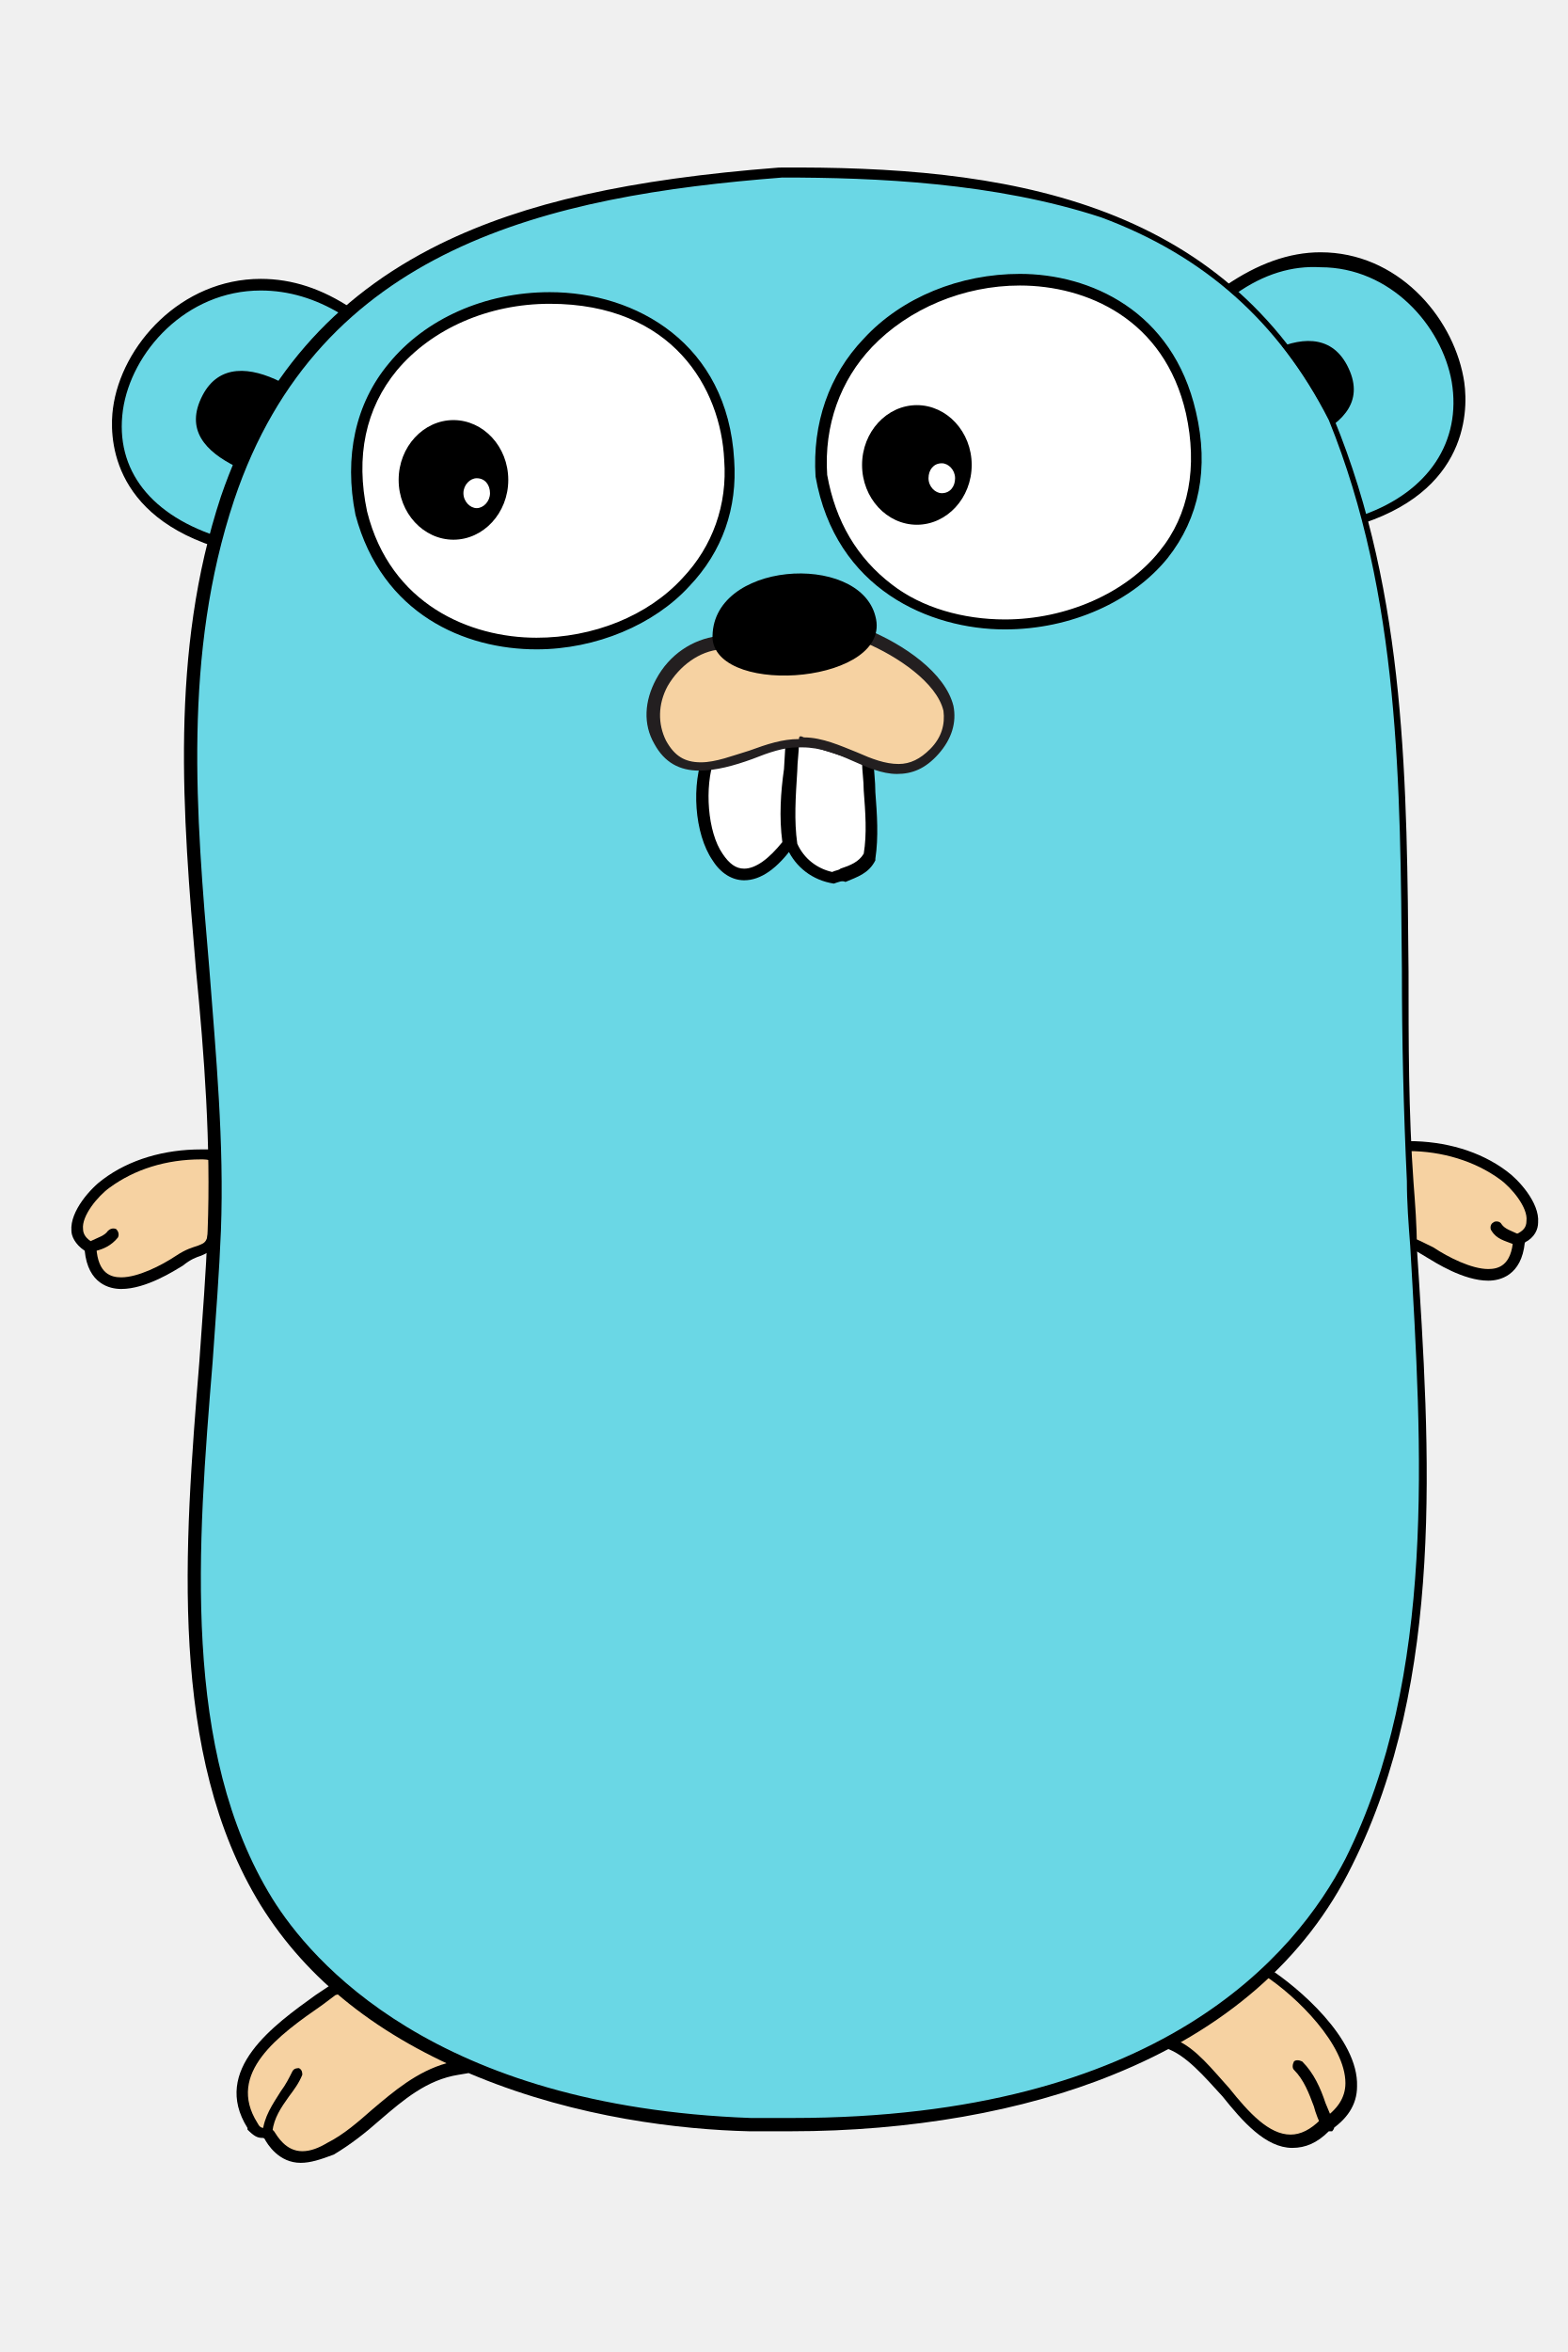
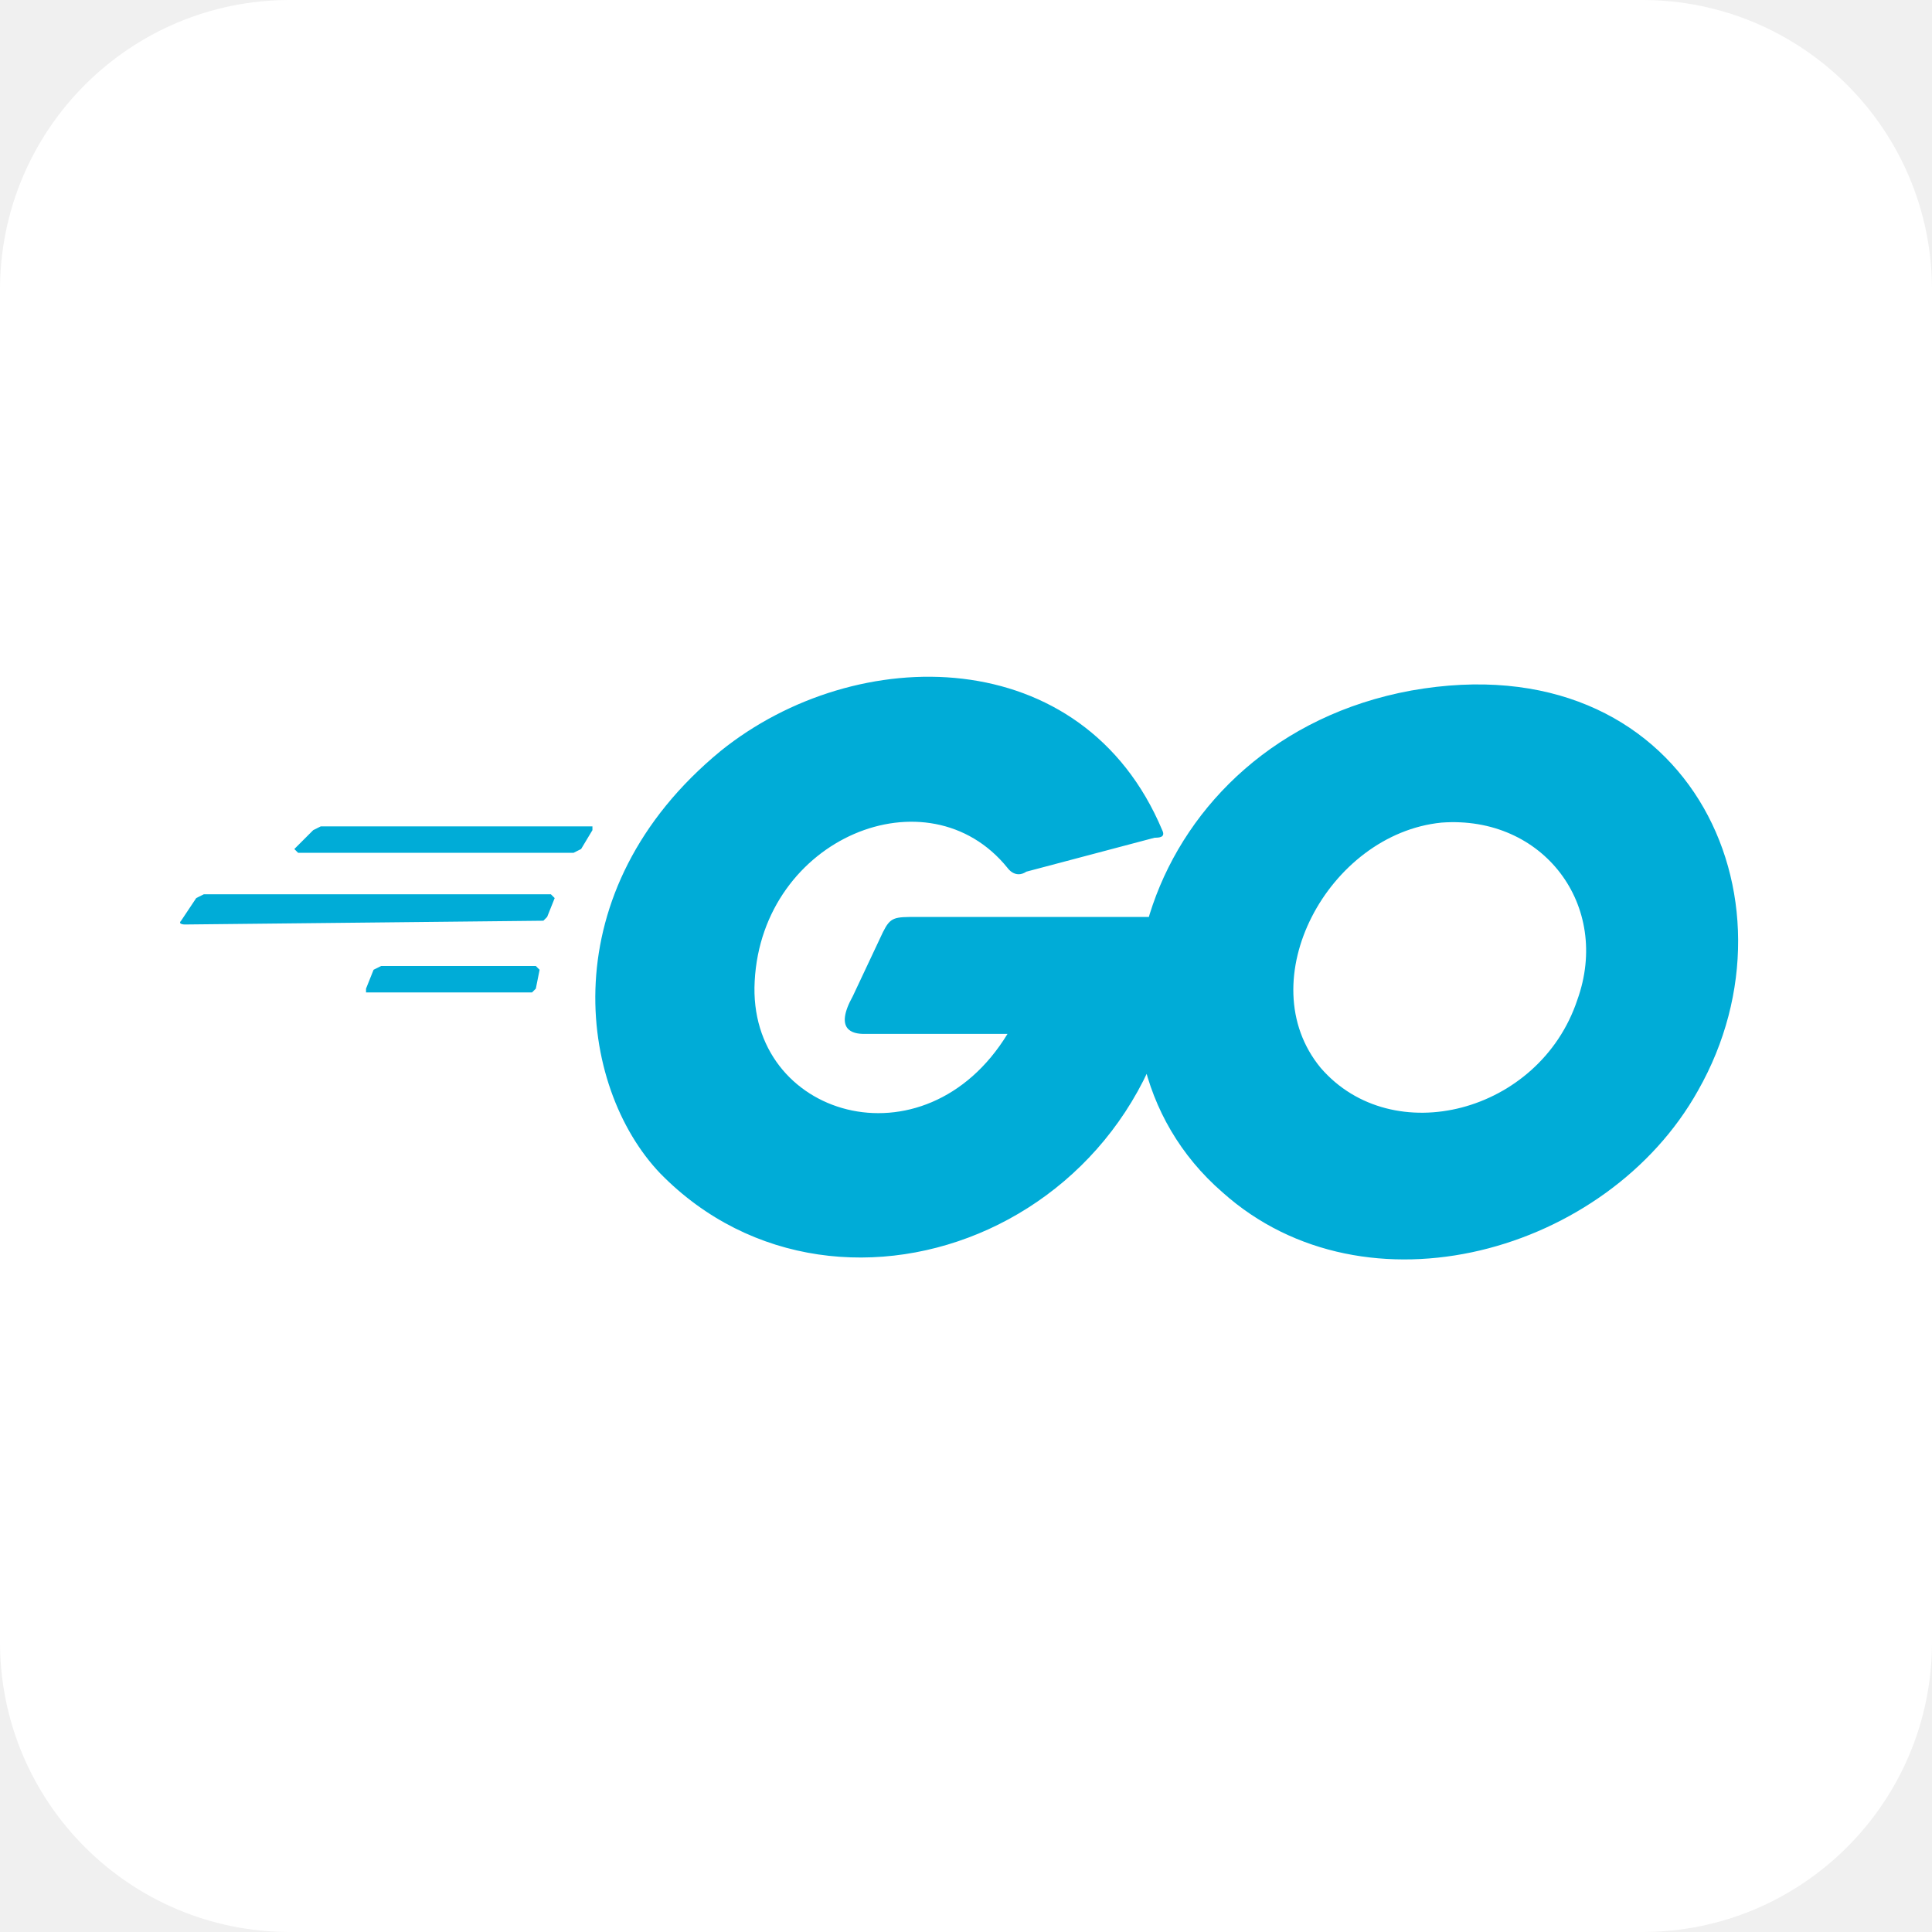
- <svg xmlns="http://www.w3.org/2000/svg" height="2500" viewBox="15.7 3.6 94.4 121.6" width="1667">
-   <path clip-rule="evenodd" d="m21.1 68.7c.2 3.5 3.7 1.9 5.3.8 1.5-1.1 2-.2 2.1-2.3.1-1.4.2-2.7.2-4.1-2.3-.2-4.8.3-6.7 1.7-.9.7-2.8 3-.9 3.9" fill="#f6d2a2" fill-rule="evenodd" />
-   <path d="m23 71.2c-.7 0-2-.3-2.2-2.3-.6-.4-.8-.9-.8-1.2-.1-1.2 1.2-2.6 1.9-3.1 1.6-1.2 3.7-1.8 5.9-1.8h1.3v.3c.1 1.1 0 2.2-.1 3.2 0 .3 0 .6-.1.9-.1 1.5-.4 1.7-1.1 2-.3.1-.6.2-1.1.6-.5.3-2.2 1.4-3.7 1.4zm4.8-7.8c-2.1 0-4 .6-5.5 1.7-.7.5-1.7 1.7-1.6 2.5 0 .3.2.6.6.8l.2.1v.2c.1 1.6.9 1.8 1.5 1.8 1 0 2.4-.7 3.3-1.3.6-.4 1-.5 1.3-.6.5-.2.6-.2.7-1.4 0-.3 0-.6.1-.9.1-.9.1-1.9.1-2.8-.3-.1-.5-.1-.7-.1z" />
-   <path clip-rule="evenodd" d="m21.1 68.7c.5-.2 1.1-.3 1.4-.8" fill="#c6b198" fill-rule="evenodd" />
-   <path d="m21.1 69c-.1 0-.3-.1-.3-.2-.1-.2 0-.4.2-.4.1 0 .2-.1.2-.1.4-.2.8-.3 1-.6.1-.1.3-.2.5-.1.1.1.2.3.1.5-.4.5-.9.7-1.3.8l-.2.1z" />
-   <path clip-rule="evenodd" d="m29.3 26.4c-13.6-3.8-3.5-21.1 7.4-14z" fill="#6ad7e5" fill-rule="evenodd" />
-   <path d="m29.5 26.8-.3-.1c-7-2-6.9-7-6.7-8.5.5-3.8 4.1-7.8 8.9-7.8 1.9 0 3.7.6 5.5 1.8l.3.2zm1.9-15.7c-4.5 0-7.8 3.7-8.3 7.2-.5 3.6 1.7 6.4 6 7.7l7.1-13.5c-1.5-.9-3.1-1.4-4.8-1.4z" />
-   <path clip-rule="evenodd" d="m89.6 11.1c10.7-7.5 20.5 9.5 8 13.8z" fill="#6ad7e5" fill-rule="evenodd" />
-   <path d="m97.5 25.3-8.3-14.3.3-.2c1.9-1.3 3.8-2 5.7-2 4.6 0 7.9 3.8 8.6 7.5.3 1.5.6 6.6-6 8.8zm-7.4-14 7.7 13.3c3.9-1.4 5.9-4.4 5.3-8-.6-3.4-3.7-6.9-7.9-6.9-1.7-.1-3.4.4-5.1 1.6z" />
-   <path clip-rule="evenodd" d="m92 112.3c2.7 1.7 7.7 6.8 3.6 9.3-3.9 3.6-6.1-4-9.6-5 1.5-2 3.4-3.9 6-4.3" fill="#f6d2a2" fill-rule="evenodd" />
-   <path d="m93.5 122.9c-1.6 0-3-1.6-4.2-3.1-1.1-1.2-2.2-2.5-3.4-2.9l-.5-.1.3-.4c1.2-1.7 3.2-3.9 6.2-4.4h.1l.1.1c1.7 1.1 5.4 4.2 5.3 7.1 0 1.1-.6 2-1.7 2.7-.7.7-1.4 1-2.2 1zm-7-6.5c1.2.5 2.2 1.8 3.2 2.9 1.2 1.5 2.4 2.8 3.7 2.8.6 0 1.2-.3 1.8-.9h.1c.9-.6 1.4-1.3 1.4-2.2 0-2.3-2.9-5.2-4.9-6.5-1.8.5-3.6 1.7-5.3 3.9zm9.1 5.5c-.1 0-.2-.1-.3-.2-.2-.4-.4-.9-.5-1.3-.3-.8-.6-1.6-1.2-2.2-.1-.1-.1-.3 0-.5.1-.1.3-.1.5 0 .7.7 1.1 1.6 1.4 2.5l.5 1.2c.1.2 0 .4-.1.5z" />
-   <path clip-rule="evenodd" d="m43.2 118.1c-3.2.5-5 3.4-7.7 4.9-2.5 1.5-3.5-.5-3.7-.9-.4-.2-.4.2-1-.4-2.3-3.7 2.4-6.4 4.9-8.2 3.5-.8 5.7 2.2 7.5 4.6" fill="#f6d2a2" fill-rule="evenodd" />
-   <path d="m33.8 123.8c-1.3 0-2-1.1-2.2-1.5h-.1c-.3 0-.5-.1-.9-.5v-.1c-2.2-3.5 1.6-6.2 4.1-8l.9-.6h.2c.4-.1.7-.1 1.1-.1 3 0 4.9 2.6 6.5 4.7l.5.7-.6.1c-1.9.3-3.3 1.5-4.7 2.7-.9.8-1.8 1.5-2.8 2.1-.8.3-1.4.5-2 .5zm-2.2-2.1c.1 0 .2 0 .4.1h.1l.1.1c.2.3.7 1.2 1.7 1.2.5 0 1-.2 1.5-.5 1-.5 1.9-1.3 2.7-2 1.3-1.1 2.7-2.3 4.5-2.8-1.5-2-3.3-4.2-5.8-4.2-.3 0-.6 0-.9.1l-.8.6c-2.6 1.8-5.8 4.1-3.9 7.1.1.2.2.3.4.3zm.2.7c-.2 0-.4-.2-.3-.4.1-1 .6-1.7 1.1-2.5.3-.4.5-.8.7-1.2.1-.2.3-.2.4-.2.2.1.2.3.2.4-.2.5-.5.9-.8 1.3-.5.7-.9 1.3-1 2.1 0 .4-.1.5-.3.5z" />
-   <path clip-rule="evenodd" d="m29.9 21.7c-1.8-.9-3.1-2.2-2-4.3 1-1.9 2.9-1.7 4.7-.8zm64.9-1.8c1.8-.9 3.1-2.2 2-4.3-1-1.9-2.9-1.7-4.7-.8z" fill-rule="evenodd" />
-   <path clip-rule="evenodd" d="m107.1 68.2c-.2 3.5-3.7 1.9-5.3.8-1.5-1.1-2-.2-2.1-2.3-.1-1.4-.2-2.7-.2-4.1 2.3-.2 4.8.3 6.7 1.7 1 .8 2.8 3 .9 3.9" fill="#f6d2a2" fill-rule="evenodd" />
-   <path d="m105.3 70.7c-1.5 0-3.2-1.1-3.7-1.4s-.8-.5-1.1-.6c-.8-.3-1-.5-1.1-2 0-.3 0-.6-.1-.9-.1-1-.2-2.1-.1-3.2v-.3h1.3c2.2 0 4.3.6 5.9 1.8.7.5 2 1.9 1.9 3.1 0 .4-.2.9-.8 1.2-.2 2-1.5 2.3-2.2 2.3zm-5.5-7.7c0 .9 0 1.9.1 2.8 0 .3 0 .6.1.9.1 1.2.2 1.2.7 1.4.3.1.7.3 1.3.6.9.6 2.3 1.3 3.3 1.3.6 0 1.4-.2 1.5-1.8v-.2l.2-.1c.4-.2.6-.4.6-.8.1-.8-.9-2-1.6-2.5-1.5-1.1-3.5-1.7-5.5-1.7-.2.1-.4.1-.7.1z" />
-   <path clip-rule="evenodd" d="m107.1 68.2c-.5-.2-1.1-.3-1.4-.8" fill="#c6b198" fill-rule="evenodd" />
-   <path d="m107.1 68.6h-.1l-.2-.1c-.5-.2-1-.3-1.3-.8-.1-.1-.1-.4.1-.5.1-.1.4-.1.5.1.2.3.6.4 1 .6.1 0 .2.1.2.1.2.1.3.3.2.4s-.3.2-.4.2z" />
-   <path clip-rule="evenodd" d="m62.8 4c13.6 0 26.3 1.9 33 15 6 14.6 3.8 30.4 4.8 45.9.8 13.3 2.5 28.6-3.6 40.9-6.5 12.9-22.7 16.2-36 15.7-10.5-.4-23.1-3.8-29.1-13.4-6.9-11.2-3.7-27.9-3.2-40.4.6-14.8-4-29.7.9-44.1 4.9-15.1 18.5-18.5 33.2-19.6" fill="#6ad7e5" fill-rule="evenodd" />
-   <path d="m63.3 121.9h-2.5c-4.1-.1-10.3-.8-16.4-3.3-5.9-2.4-10.2-5.8-13-10.3-5.6-9.1-4.6-21.6-3.7-32.7.2-2.8.4-5.4.5-7.9.2-5.2-.2-10.6-.7-15.7-.8-9.4-1.6-19.1 1.5-28.5 2.4-7 6.7-12 13.2-15.2 5.1-2.5 11.4-3.9 20.4-4.6 13.4-.1 26.7 1.8 33.4 15.1 4.4 10.7 4.4 22.2 4.5 33.3 0 4.2 0 8.5.3 12.7.1 1.3.2 2.6.2 3.9.8 12.2 1.7 26-3.9 37.2-2.8 5.7-7.7 9.9-14.4 12.6-5.4 2.2-12.2 3.4-19.4 3.4zm-.5-117.6c-14.1 1.1-27.9 4.2-33 19.4-3.1 9.3-2.3 18.9-1.5 28.2.4 5.2.9 10.5.7 15.8-.1 2.5-.3 5.1-.5 7.9-.9 11-1.9 23.4 3.6 32.3 2.3 3.7 9.7 12.5 28.8 13.2h2.5c22.1 0 30.3-9.8 33.3-15.6 5.5-11 4.6-24.8 3.9-36.9-.1-1.3-.2-2.6-.2-3.9-.2-4.2-.3-8.5-.3-12.7-.1-11-.1-22.5-4.4-33.1-3-5.9-7.5-9.9-13.7-12.2-6.4-2.1-13.6-2.4-19.2-2.4z" />
-   <path clip-rule="evenodd" d="m65.2 22.2c2.4 14.2 25.6 10.4 22.3-3.9-3-12.8-23.1-9.2-22.3 3.9" fill="#fff" fill-rule="evenodd" />
-   <path d="m76.2 31.5c-4.5 0-10.2-2.4-11.4-9.2-.2-3.2.8-6.1 2.9-8.3 2.3-2.5 5.8-3.9 9.4-3.9 4.2 0 9.2 2.2 10.6 8.3.8 3.4.2 6.4-1.7 8.8-2.1 2.6-5.8 4.3-9.8 4.3zm-10.7-9.3c.5 2.8 1.8 5 3.9 6.6 1.8 1.4 4.3 2.1 6.8 2.1 3.7 0 7.3-1.6 9.3-4.1 1.8-2.2 2.3-5.1 1.6-8.3-1.3-5.7-6-7.7-10-7.7-3.4 0-6.7 1.4-8.9 3.7-1.9 2-2.9 4.7-2.7 7.7z" />
-   <path clip-rule="evenodd" d="m37.5 24.5c3.2 12.3 22.9 9.2 22.2-3.2-.9-14.8-25.3-12-22.2 3.2" fill="#fff" fill-rule="evenodd" />
-   <path d="m48 32.7c-4.3 0-9.3-2.1-10.9-8.1-.7-3.5 0-6.7 2-9.1 2.2-2.7 5.8-4.3 9.7-4.3 5.2 0 10.7 3.1 11.1 10.1.2 2.9-.7 5.5-2.7 7.6-2.1 2.3-5.6 3.8-9.2 3.8zm.8-20.8c-3.7 0-7.1 1.5-9.2 4-1.9 2.3-2.5 5.2-1.8 8.5 1.4 5.6 6.2 7.6 10.2 7.6 3.4 0 6.7-1.3 8.8-3.6 1.8-1.9 2.7-4.4 2.5-7.1-.2-4.3-3.1-9.4-10.5-9.4z" />
-   <path clip-rule="evenodd" d="m68 39.2c0 1.8.4 3.9.1 5.9-.5.9-1.4 1-2.2 1.3-1.1-.2-2-.9-2.5-1.9-.3-2.2.1-4.4.2-6.6z" fill="#fff" fill-rule="evenodd" />
-   <path d="m65.9 46.8c-1.3-.2-2.3-1-2.8-2.1-.2-1.6-.1-3.1 0-4.6.1-.7.1-1.4.1-2.1v-.4l5.1 1.6v.2c0 .6.1 1.2.1 1.9.1 1.3.2 2.7 0 4v.1c-.4.8-1.1 1-1.8 1.3-.2-.1-.4 0-.7.1zm-2.2-2.4c.4.9 1.2 1.5 2.1 1.7.2-.1.4-.1.5-.2.6-.2 1.1-.4 1.4-.9.2-1.2.1-2.5 0-3.8 0-.6-.1-1.2-.1-1.7l-3.8-1.2c0 .6-.1 1.2-.1 1.7-.1 1.6-.2 3 0 4.4z" />
-   <g clip-rule="evenodd" fill-rule="evenodd">
-     <path d="m46.3 22.5c0 2-1.5 3.6-3.3 3.6s-3.3-1.6-3.3-3.6 1.5-3.6 3.3-3.6 3.3 1.6 3.3 3.6" />
-     <path d="m45.2 23.3c0 .5-.4.9-.8.9s-.8-.4-.8-.9.4-.9.8-.9c.5 0 .8.4.8.9" fill="#fff" />
-     <path d="m74.2 21.6c0 2-1.5 3.6-3.3 3.6s-3.3-1.6-3.3-3.6 1.5-3.6 3.3-3.6 3.3 1.6 3.3 3.6" />
-     <path d="m73.2 22.4c0 .5-.3.9-.8.9-.4 0-.8-.4-.8-.9s.3-.9.8-.9c.4 0 .8.4.8.9m-14.8 16.6c-1.5 3.5.8 10.6 4.8 5.4-.3-2.2.1-4.4.2-6.6z" fill="#fff" />
-   </g>
-   <path d="m60.5 46.6c-.7 0-1.4-.4-1.9-1.2-1.1-1.6-1.3-4.6-.5-6.5l.1-.2 5.5-1.4v.4l-.1 2.2c-.1 1.5-.2 2.9 0 4.4v.1l-.1.1c-1 1.4-2 2.1-3 2.1zm-1.8-7.3c-.6 1.7-.4 4.4.5 5.7.4.6.8.9 1.3.9.7 0 1.5-.6 2.3-1.6-.2-1.5-.1-3 .1-4.4l.1-1.7z" />
-   <path clip-rule="evenodd" d="m58.9 32.2c-2.7.2-4.9 3.5-3.5 6 1.9 3.4 6-.3 8.6 0 3 .1 5.4 3.2 7.8.6 2.7-2.9-1.2-5.7-4.1-7z" fill="#f6d2a2" fill-rule="evenodd" />
-   <path d="m69.7 40.2c-.9 0-1.8-.4-2.7-.8s-1.9-.8-3-.8h-.3c-.8 0-1.7.3-2.7.7-1.1.4-2.2.7-3.2.7-1.2 0-2.1-.5-2.7-1.6-.7-1.2-.6-2.6.1-3.9.8-1.5 2.2-2.4 3.7-2.6l8.9-.4h.1c2.2.9 4.7 2.6 5.2 4.6.2 1-.1 2-.9 2.9s-1.6 1.2-2.5 1.2zm-5.6-2.2c1.1 0 2.2.5 3.2.9.9.4 1.7.7 2.5.7.7 0 1.3-.3 1.9-.9.7-.7.9-1.5.8-2.3-.4-1.7-2.8-3.3-4.7-4.1l-8.7.4c-1.3.1-2.5 1-3.2 2.2-.6 1.1-.6 2.3-.1 3.3.5.9 1.1 1.3 2.1 1.3.9 0 1.9-.4 2.9-.7 1.1-.4 2-.7 3-.7 0-.2.1-.2.3-.1z" fill="#231f20" />
-   <path clip-rule="evenodd" d="m58.6 32.1c-.2-4.7 8.8-5.3 9.8-1.4 1.1 4-9.4 4.9-9.8 1.4" fill-rule="evenodd" />
+ <svg xmlns="http://www.w3.org/2000/svg" aria-label="Go" role="img" viewBox="0 0 512 512">
+   <rect width="512" height="512" rx="15%" fill="#ffffff" />
+   <path fill="#00acd7" d="M308 220c1 2-1 2-2 2l-34 9c-3 2-5-1-5-1-21-26-65-8-67 30-2 36 45 50 67 14h-38c-3 0-8-1-3-10l8-17c2-4 3-4 9-4h70c0 81-90 117-138 68-22-23-29-75 16-112 36-29 96-29 117 21m16 96c-45-39-21-120 50-133 73-13 105 55 76 106-24 43-88 61-126 27m94-51c9-25-9-49-36-47-30 3-51 42-32 65 19 22 58 12 68-18m-321-2v-1l2-5 2-1h41l1 1-1 5-1 1H97m-48-18s-2 0-1-1l4-6 2-1h92l1 1-2 5-1 1-95 1m30-19l-1-1 5-5 2-1h72v1l-3 5-2 1H79" />
</svg>
